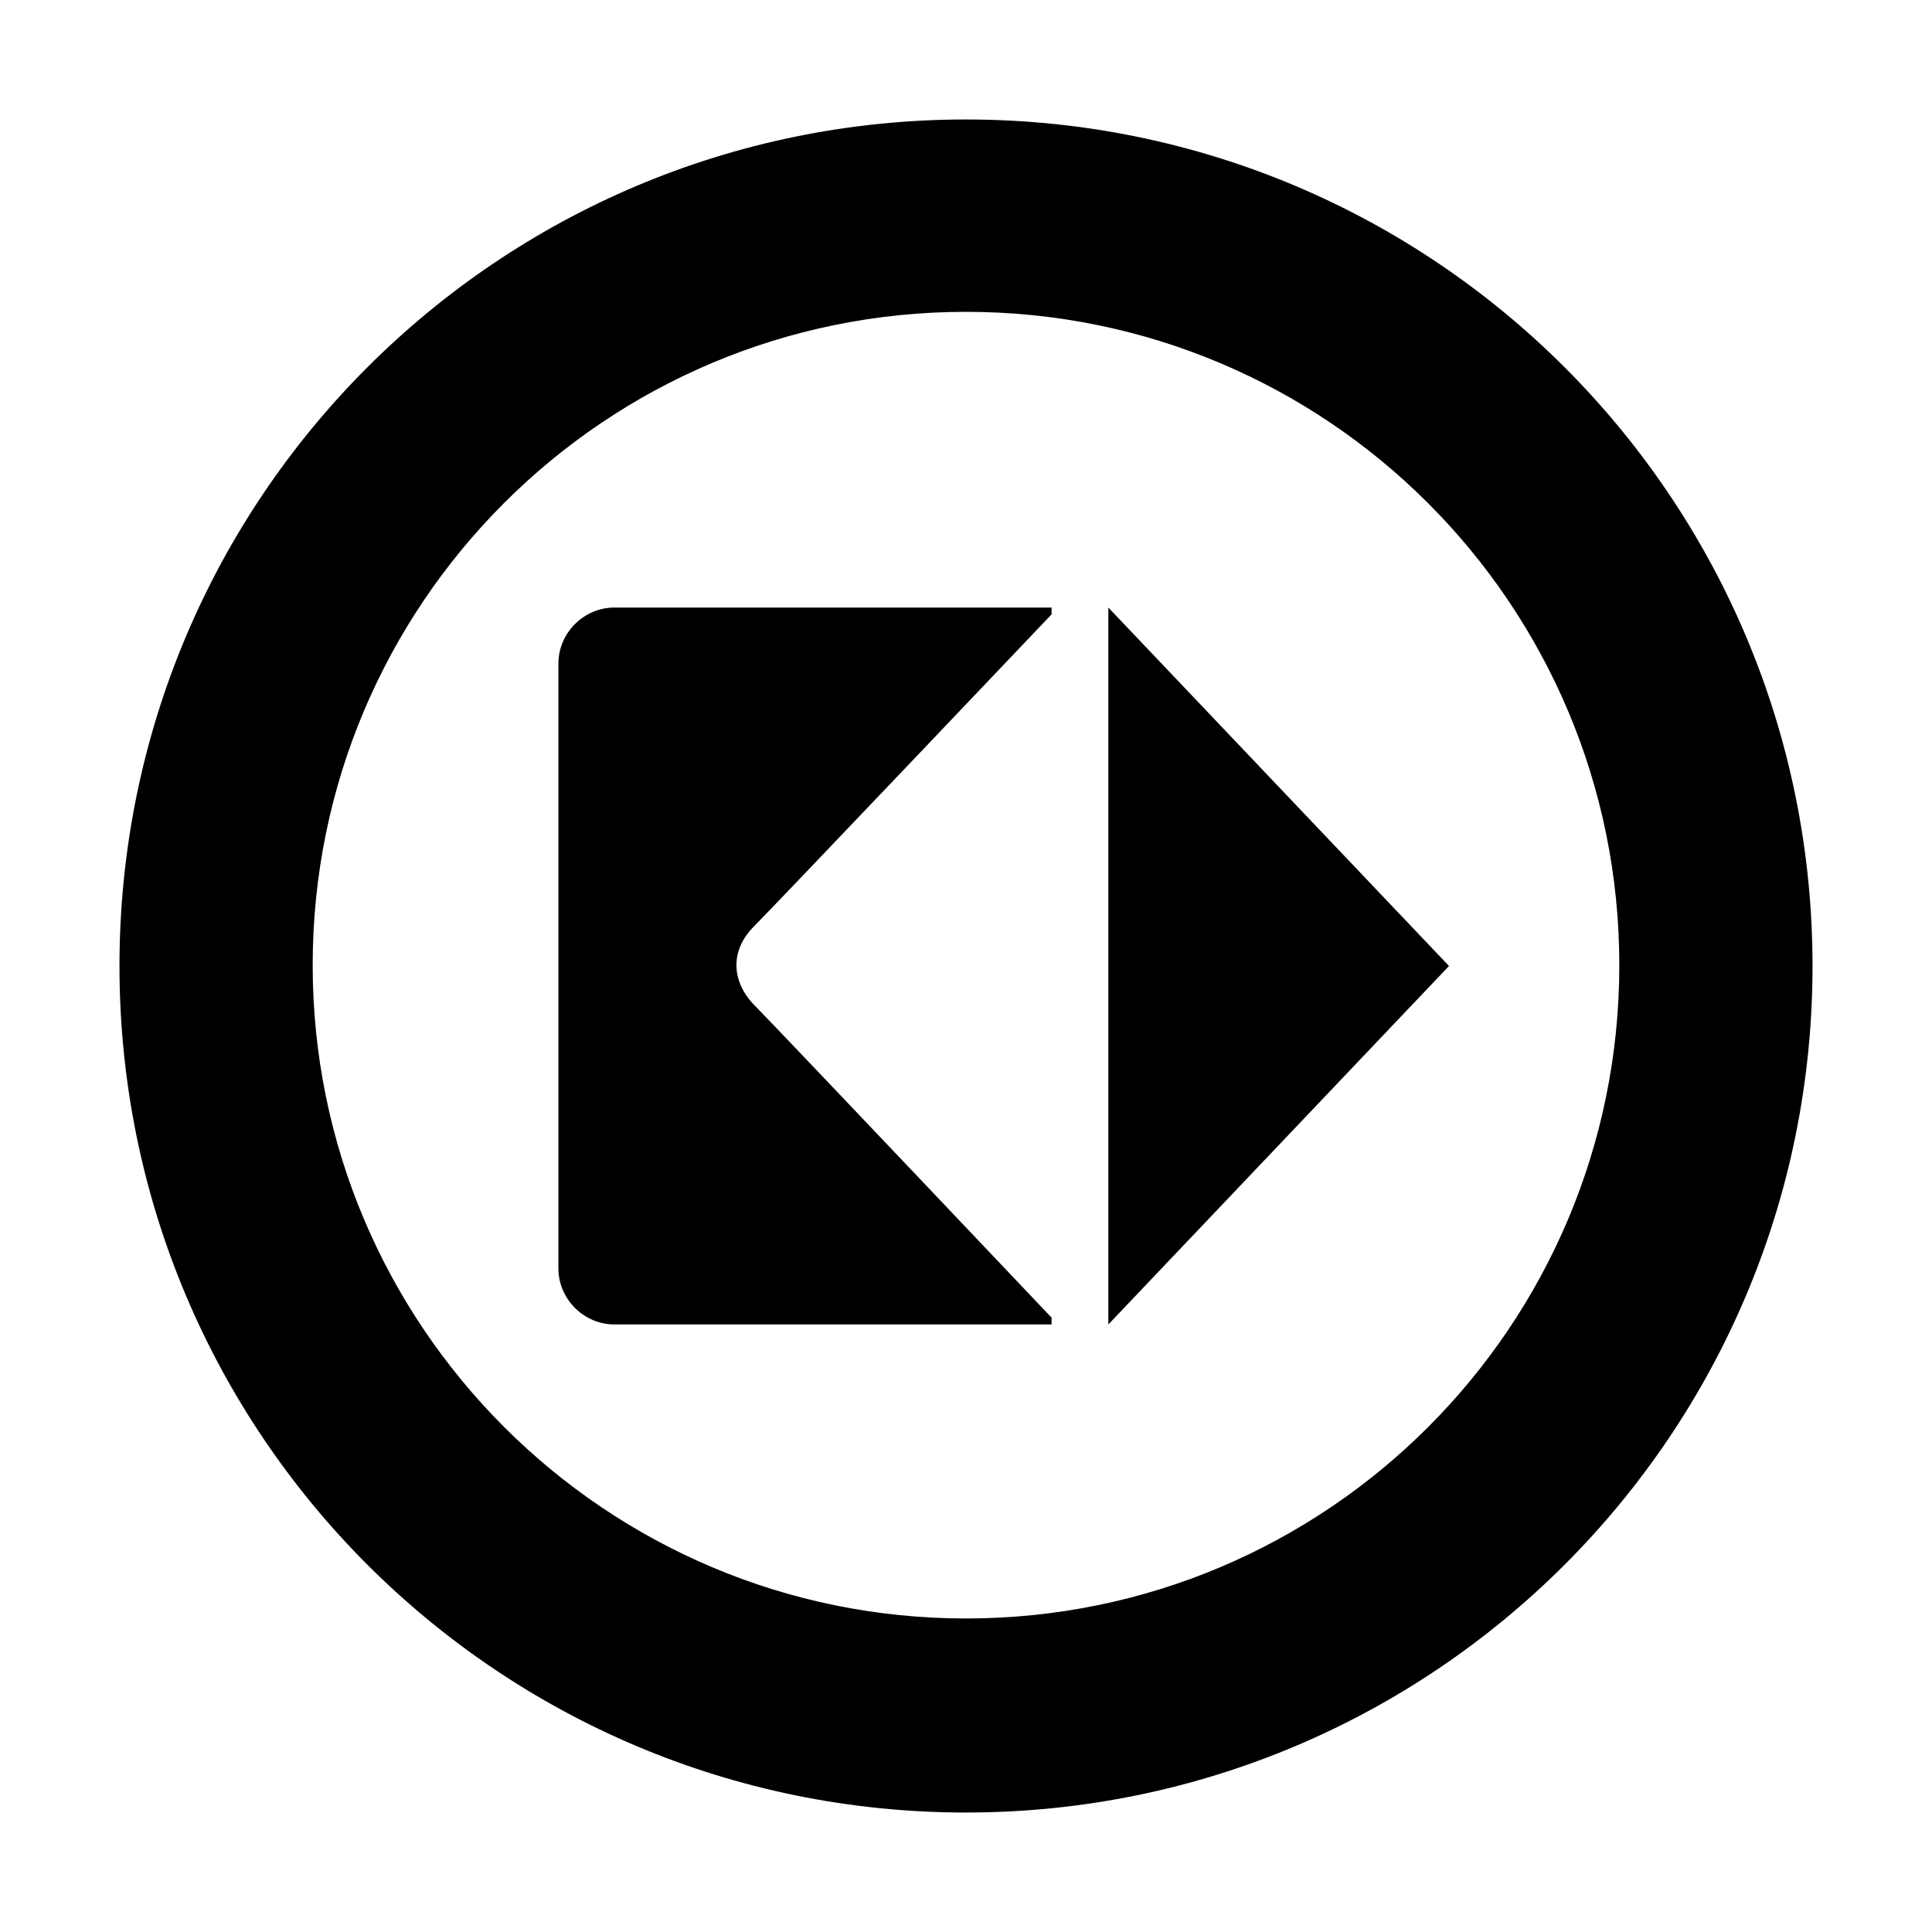
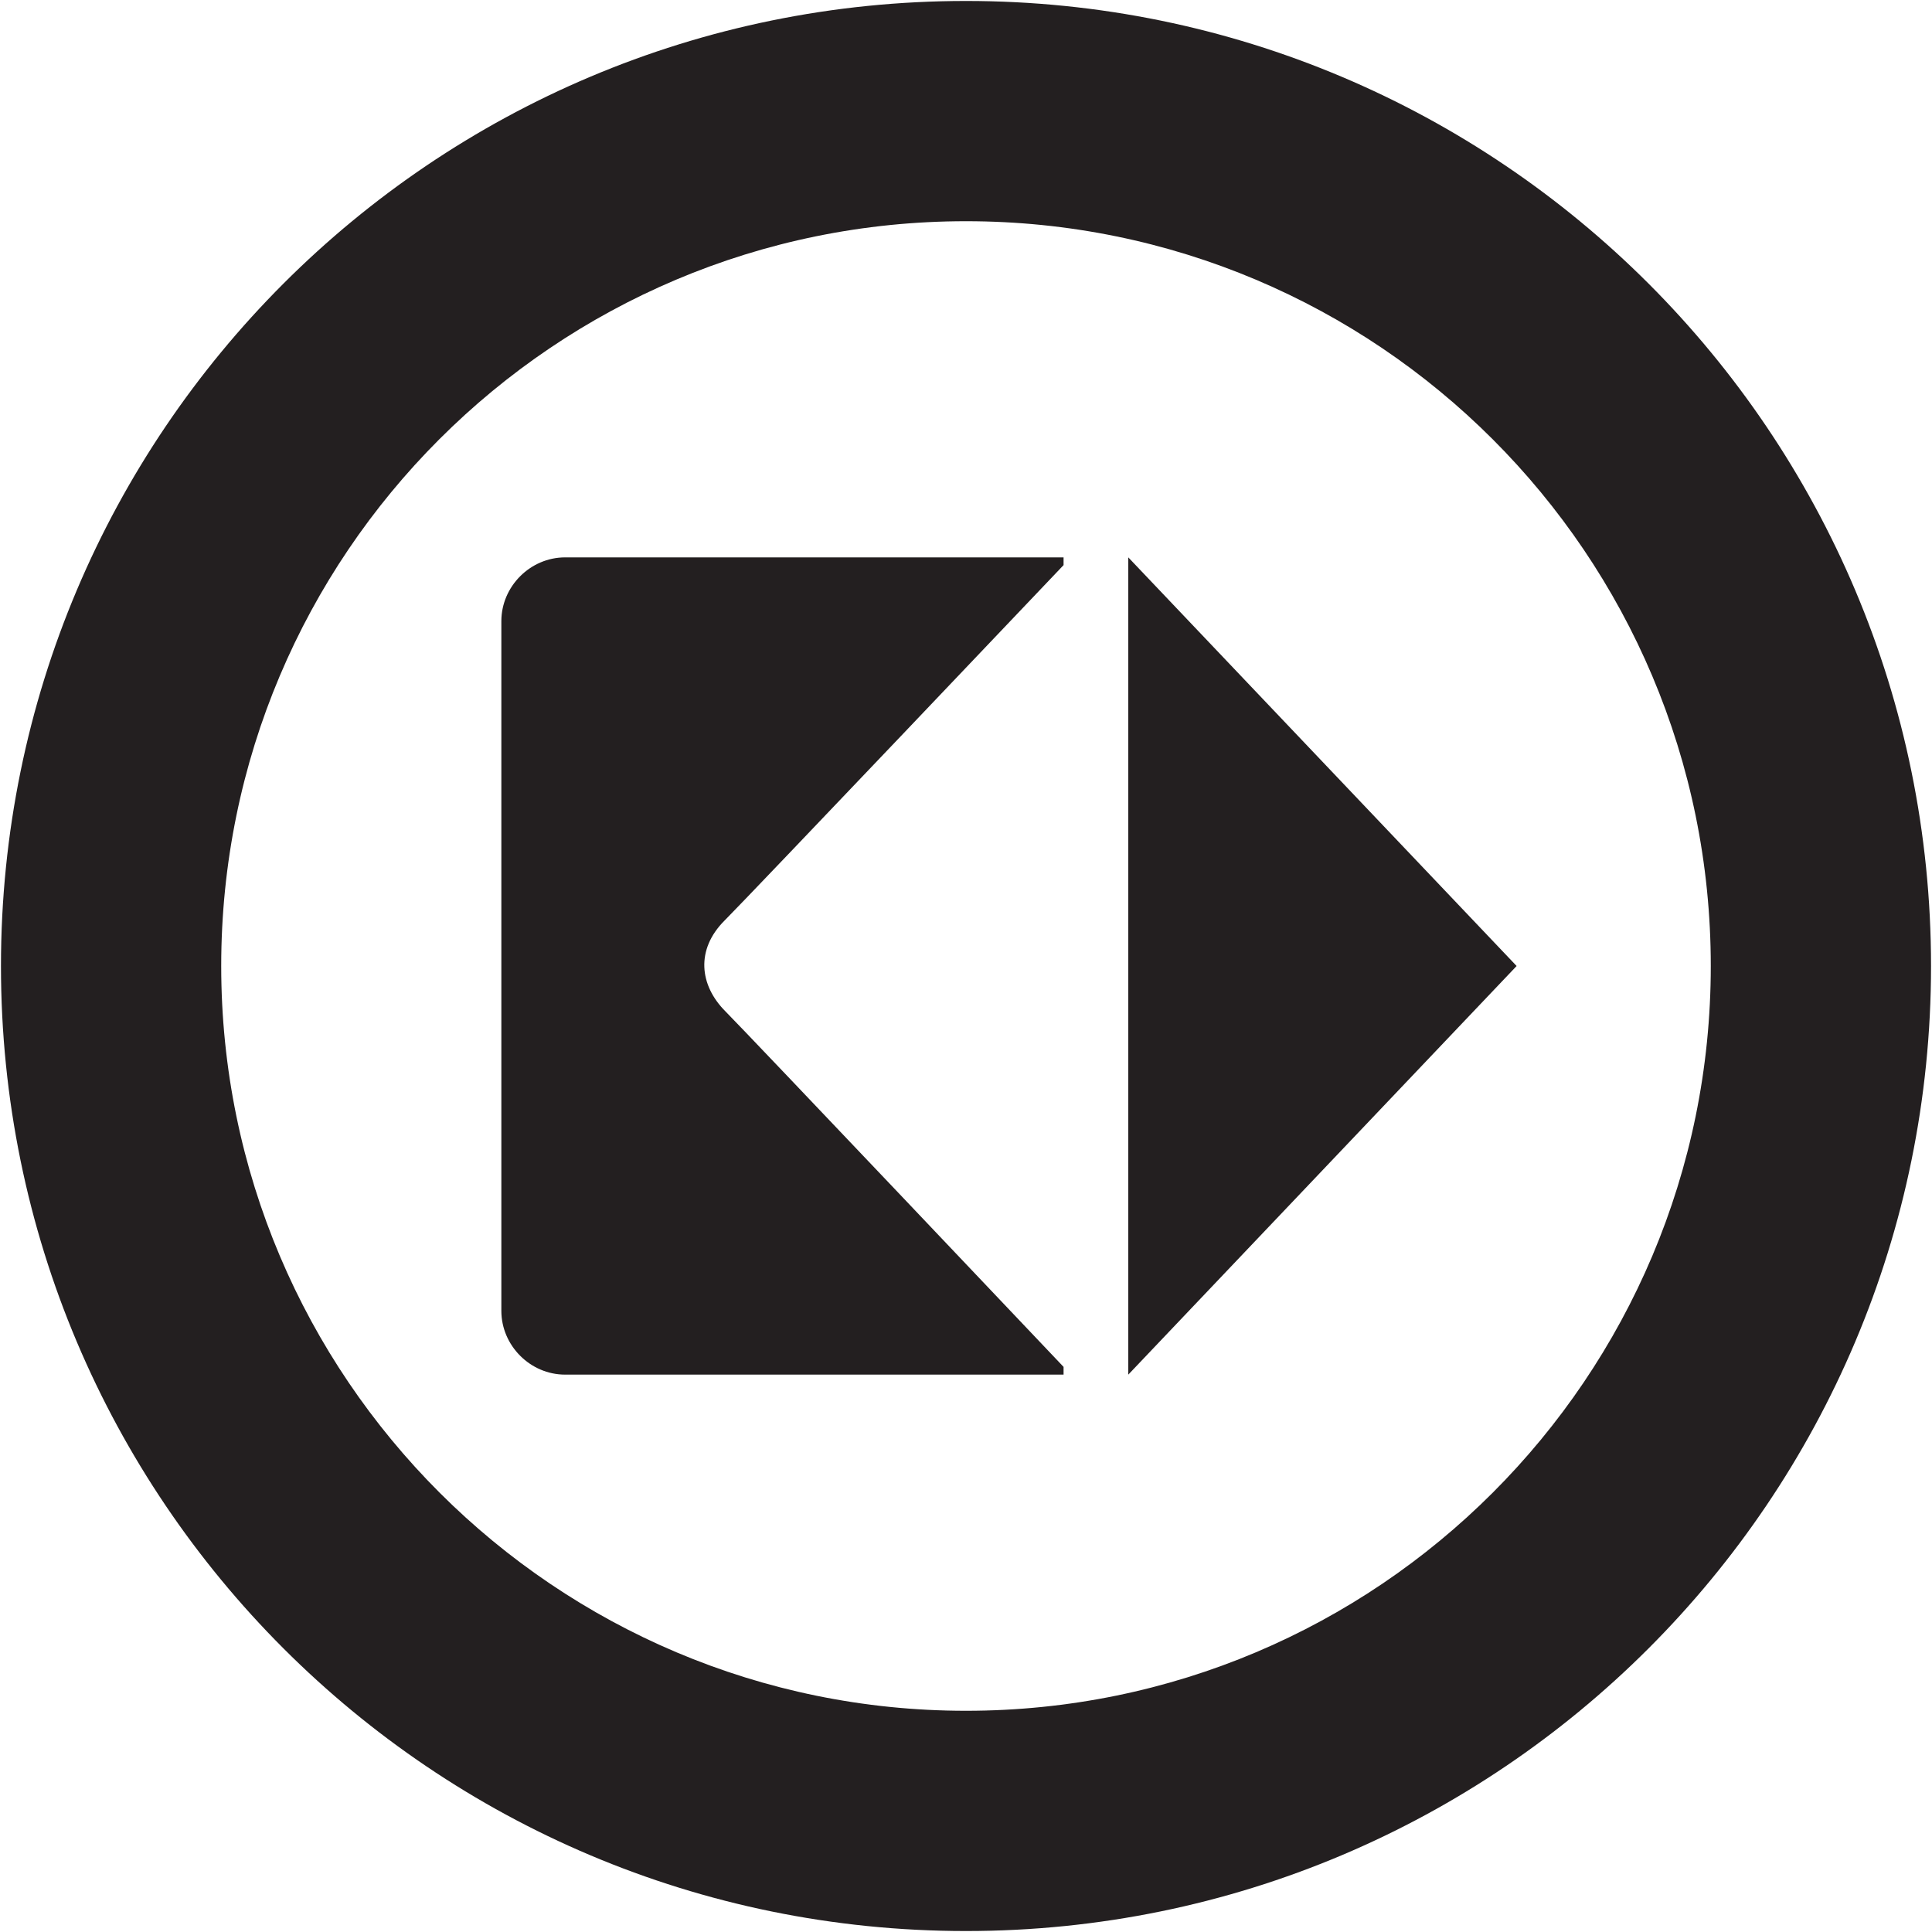
- <svg xmlns="http://www.w3.org/2000/svg" version="1.1" id="Layer_1" x="0px" y="0px" viewBox="-306 184.3 228 228" enable-background="new -306 184.3 228 228" xml:space="preserve">
+ <svg xmlns="http://www.w3.org/2000/svg" version="1.1" id="Layer_1" x="0px" y="0px" viewBox="0 0 200 200" enable-background="new 0 0 200 200" xml:space="preserve">
  <g>
-     <path d="M-192,198.4c-55.2,0-99.9,44.7-99.9,99.9s44.7,99.9,99.9,99.9c55.2,0,99.9-44.7,99.9-99.9S-136.8,198.4-192,198.4z    M-192,375.3c-42.5,0-77.1-34.5-77.1-77.1c0-42.6,34.5-77.1,77.1-77.1c42.6,0,77.1,34.5,77.1,77.1   C-114.9,340.8-149.4,375.3-192,375.3z" />
+     <path fill="#231F20" d="M100,0.1C44.8,0.1,0.1,44.8,0.1,100s44.7,99.9,99.9,99.9c55.2,0,99.9-44.7,99.9-99.9S155.2,0.1,100,0.1z    M100,177.1c-42.5,0-77.1-34.5-77.1-77.1c0-42.6,34.5-77.1,77.1-77.1c42.6,0,77.1,34.5,77.1,77.1   C177.1,142.6,142.6,177.1,100,177.1z" />
    <g>
-       <polygon points="-175.2,340.6 -175.2,256 -135,298.3   " />
-       <path d="M-217,293.6c2.5-2.5,35.1-36.8,35.1-36.8V256h-51.6c-3.6,0-6.6,3-6.6,6.6V334c0,3.6,3,6.6,6.6,6.6h51.6v-0.8    c0,0-32.9-34.7-35-36.8C-219.6,300.3-220,296.6-217,293.6z" />
+       <polygon fill="#231F20" points="116.8,142.3 116.8,57.7 157,100   " />
+       <path fill="#231F20" d="M75,95.3c2.5-2.5,35.1-36.8,35.1-36.8v-0.8H58.5c-3.6,0-6.6,3-6.6,6.6v71.4c0,3.6,3,6.6,6.6,6.6h51.6v-0.8    c0,0-32.9-34.7-35-36.8C72.4,102,72,98.3,75,95.3z" />
    </g>
  </g>
</svg>
